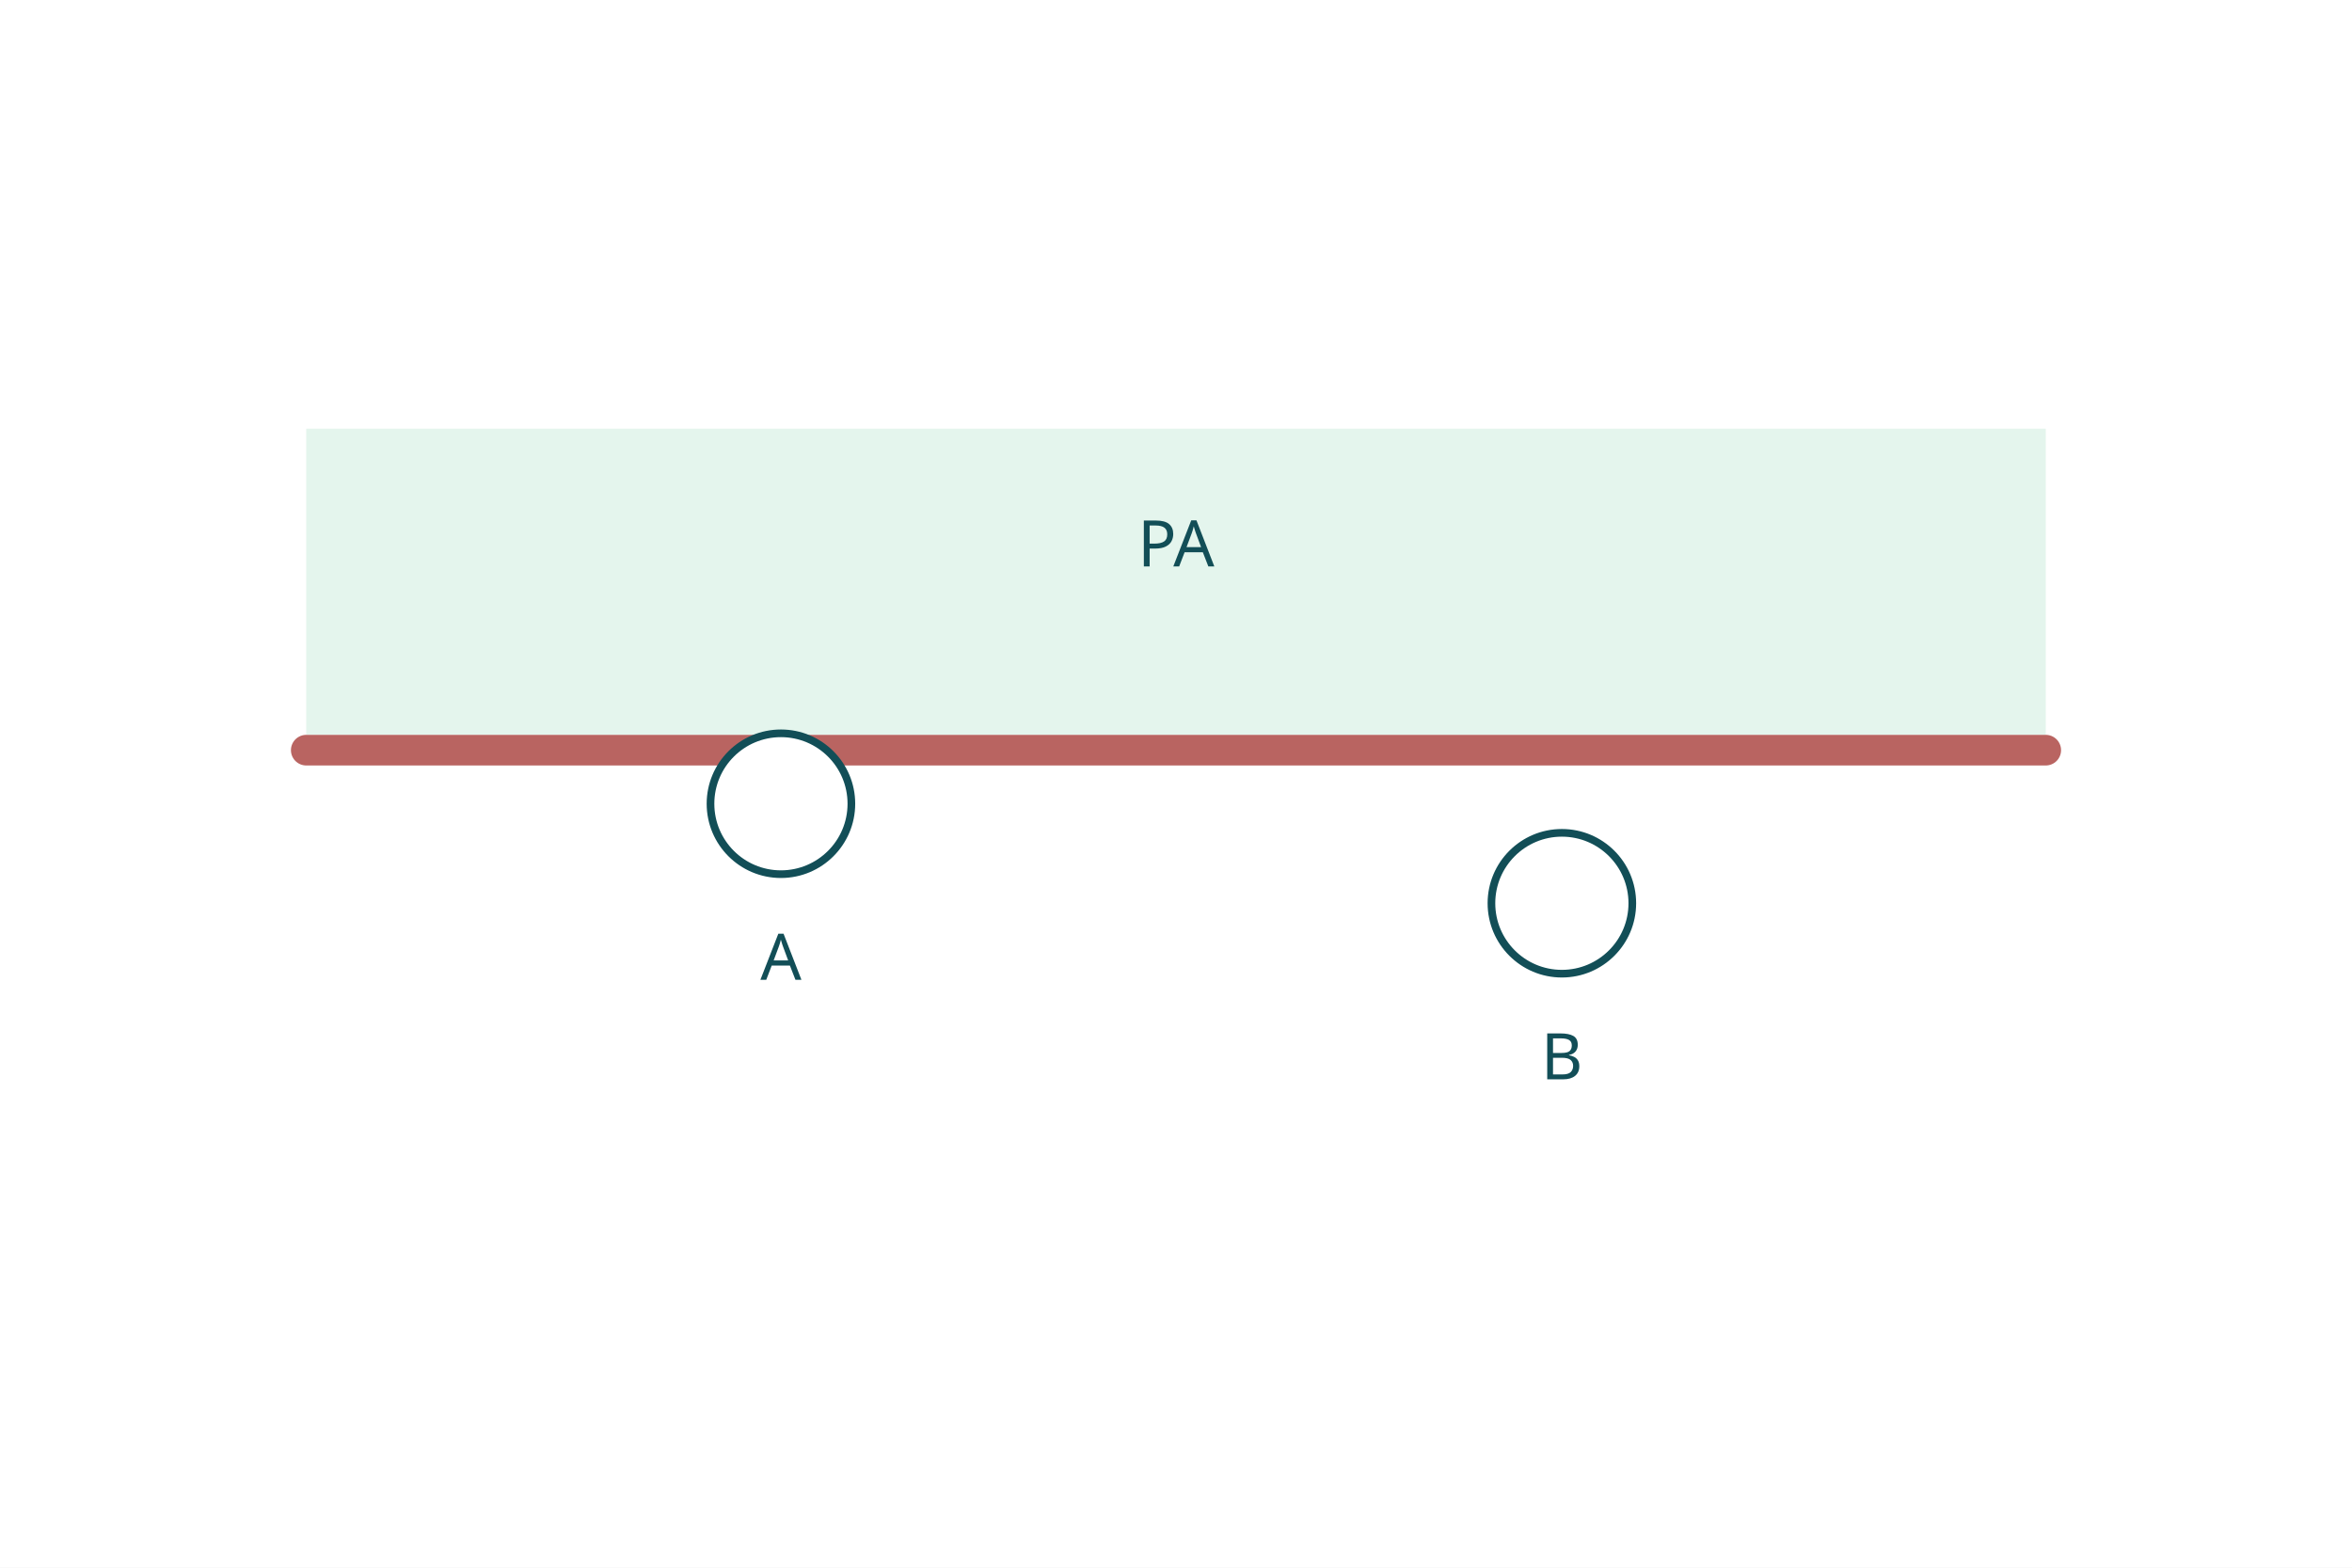
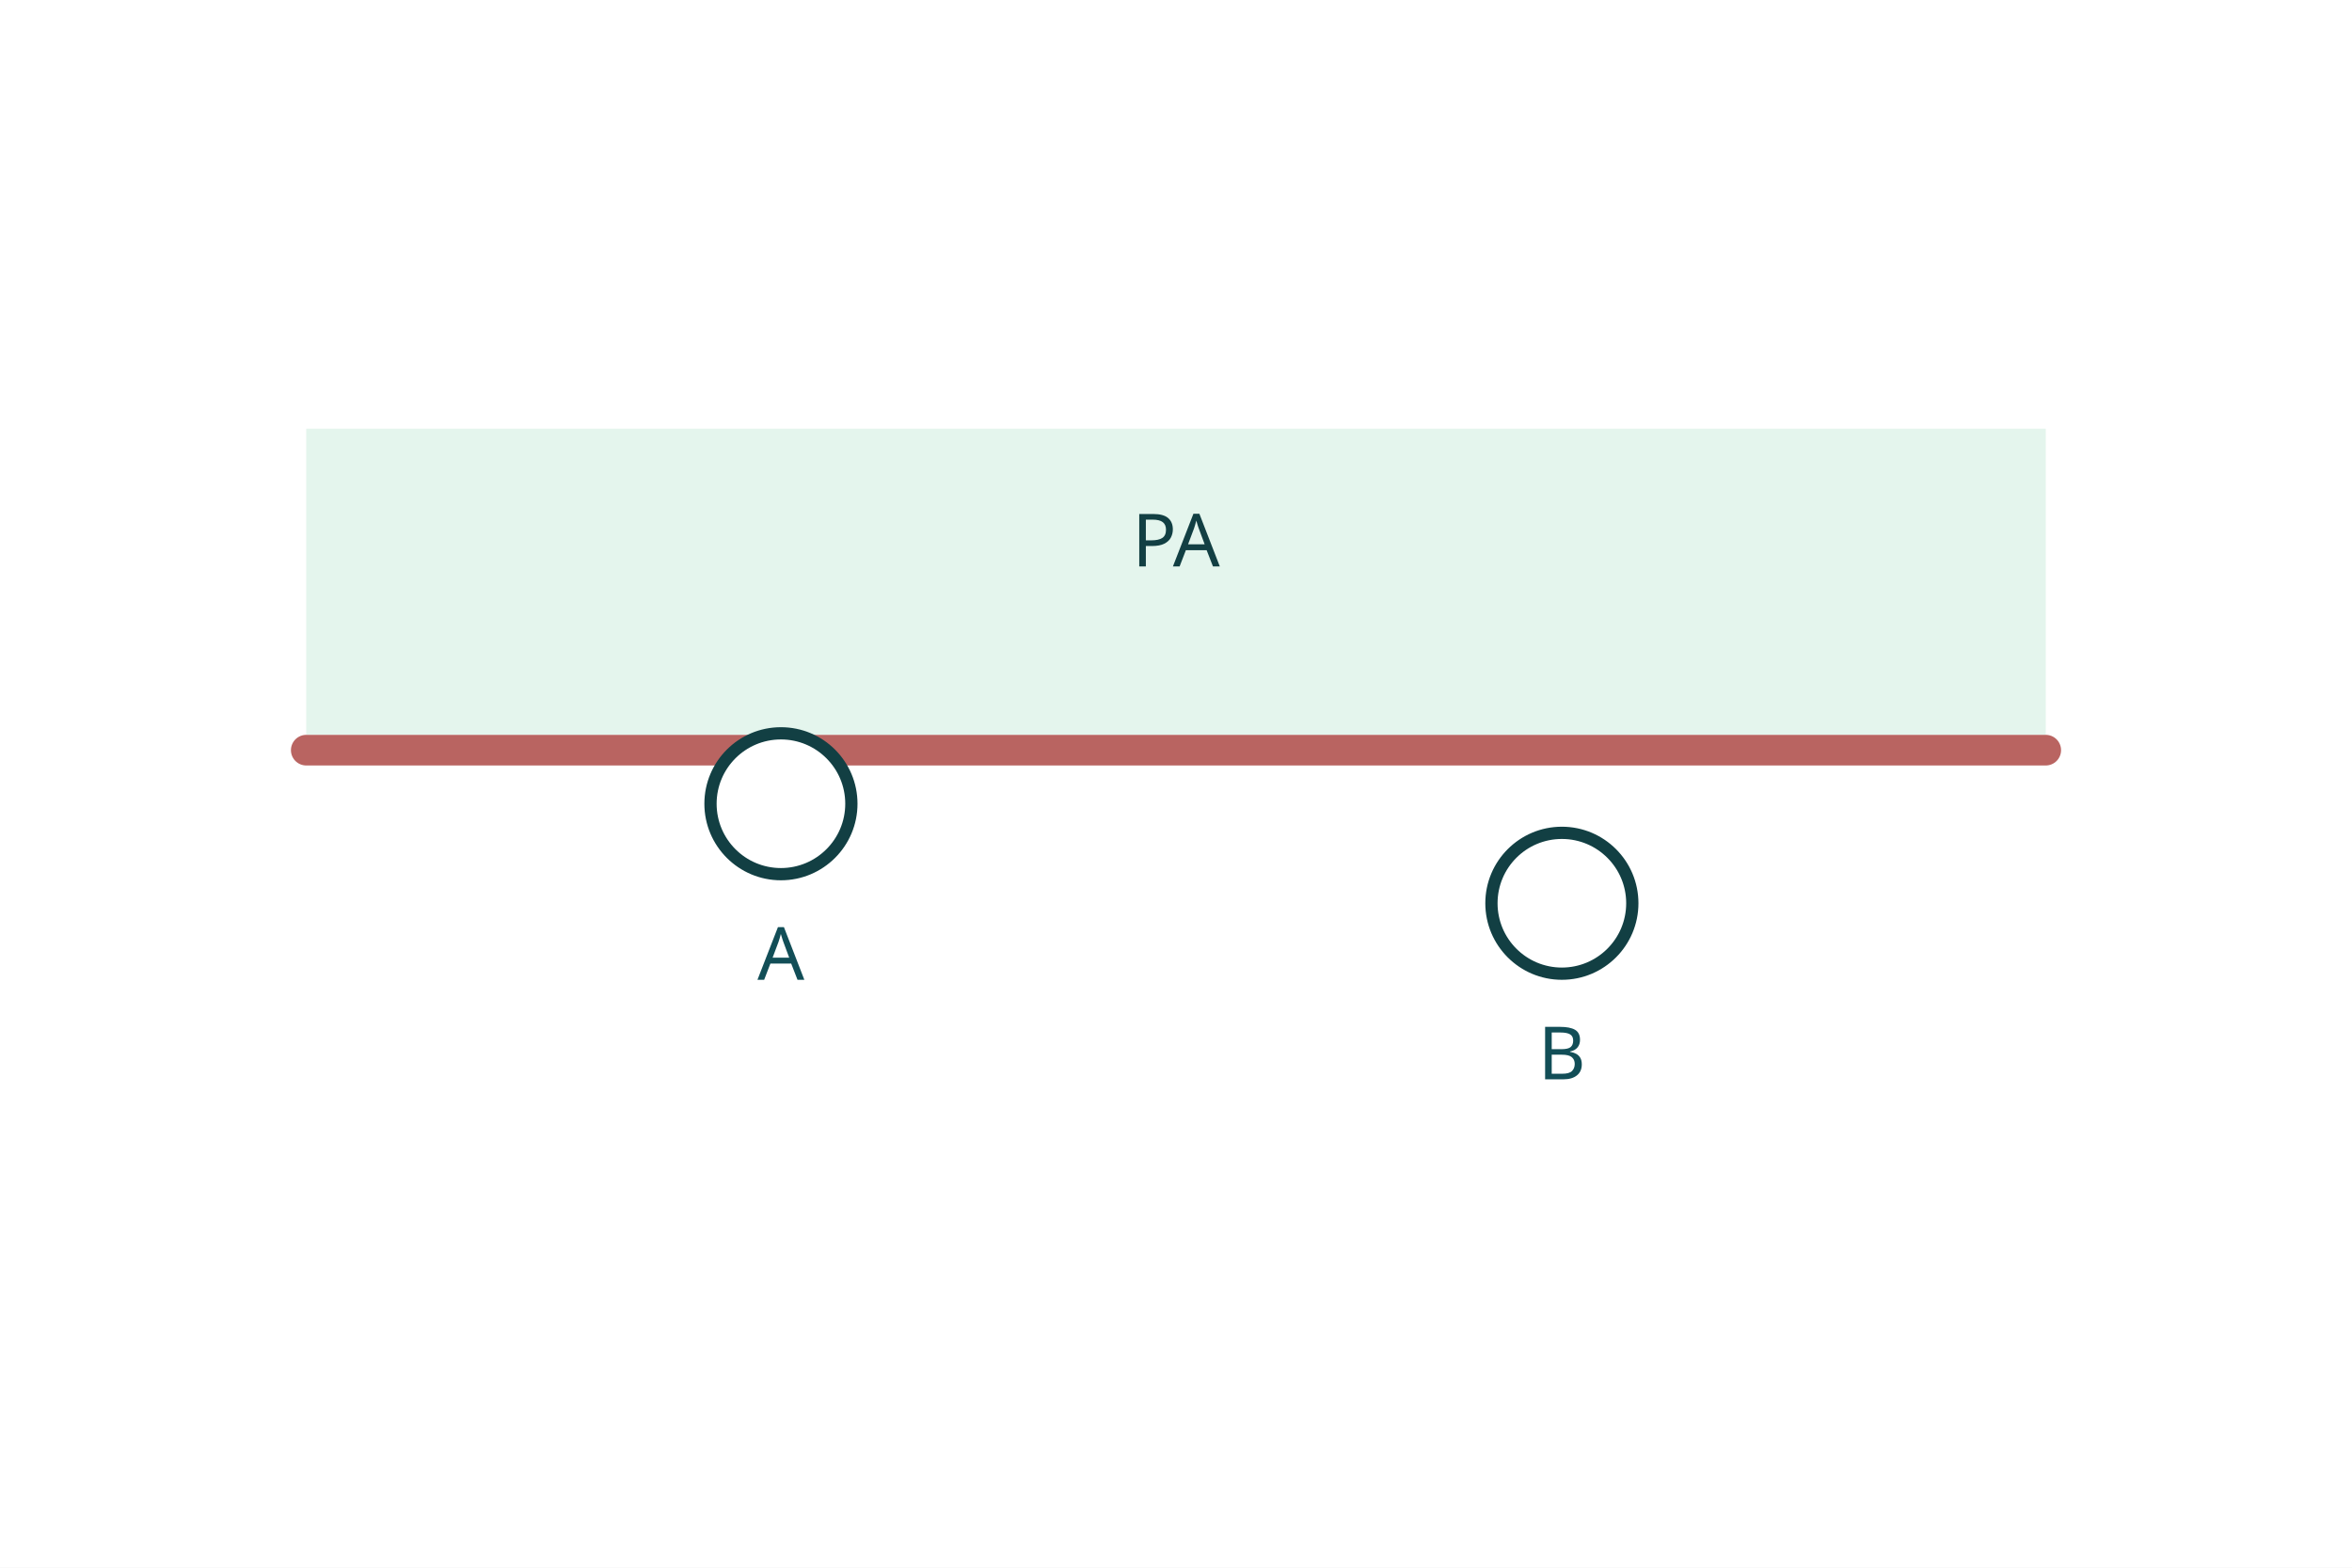
<svg xmlns="http://www.w3.org/2000/svg" width="1536" height="1024" viewBox="0 0 1536 1024">
  <rect width="1536" height="1024" fill="white" />
-   <g stroke="#124e57" stroke-width="5" stroke-linecap="round" stroke-linejoin="round">
+   <g stroke="#123f43" stroke-width="8" stroke-linecap="round" stroke-linejoin="round">
    <path d="M 200 280 H 1336 V 480 H 200 Z" fill="#e4f5ed" stroke="none" />
    <path d="M 200 490 H 1336" stroke="#b96461" stroke-width="20" />
-     <text x="768" y="370" text-anchor="middle" fill="#124e57" stroke="none" font-family="sans-serif" font-size="42">PA</text>
+     <text x="768" y="370" text-anchor="middle" fill="#123f43" stroke="none" font-family="sans-serif" font-size="48">PA</text>
    <circle cx="510" cy="525" r="46" fill="white" />
-     <text x="510" y="640" text-anchor="middle" fill="#124e57" stroke="none" font-family="sans-serif" font-size="42">A</text>
+     <text x="510" y="640" text-anchor="middle" fill="#124e57" stroke="none" font-family="sans-serif" font-size="48">A</text>
    <circle cx="1020" cy="590" r="46" fill="white" />
-     <text x="1020" y="705" text-anchor="middle" fill="#124e57" stroke="none" font-family="sans-serif" font-size="42">B</text>
+     <text x="1020" y="705" text-anchor="middle" fill="#124e57" stroke="none" font-family="sans-serif" font-size="48">B</text>
  </g>
</svg>
